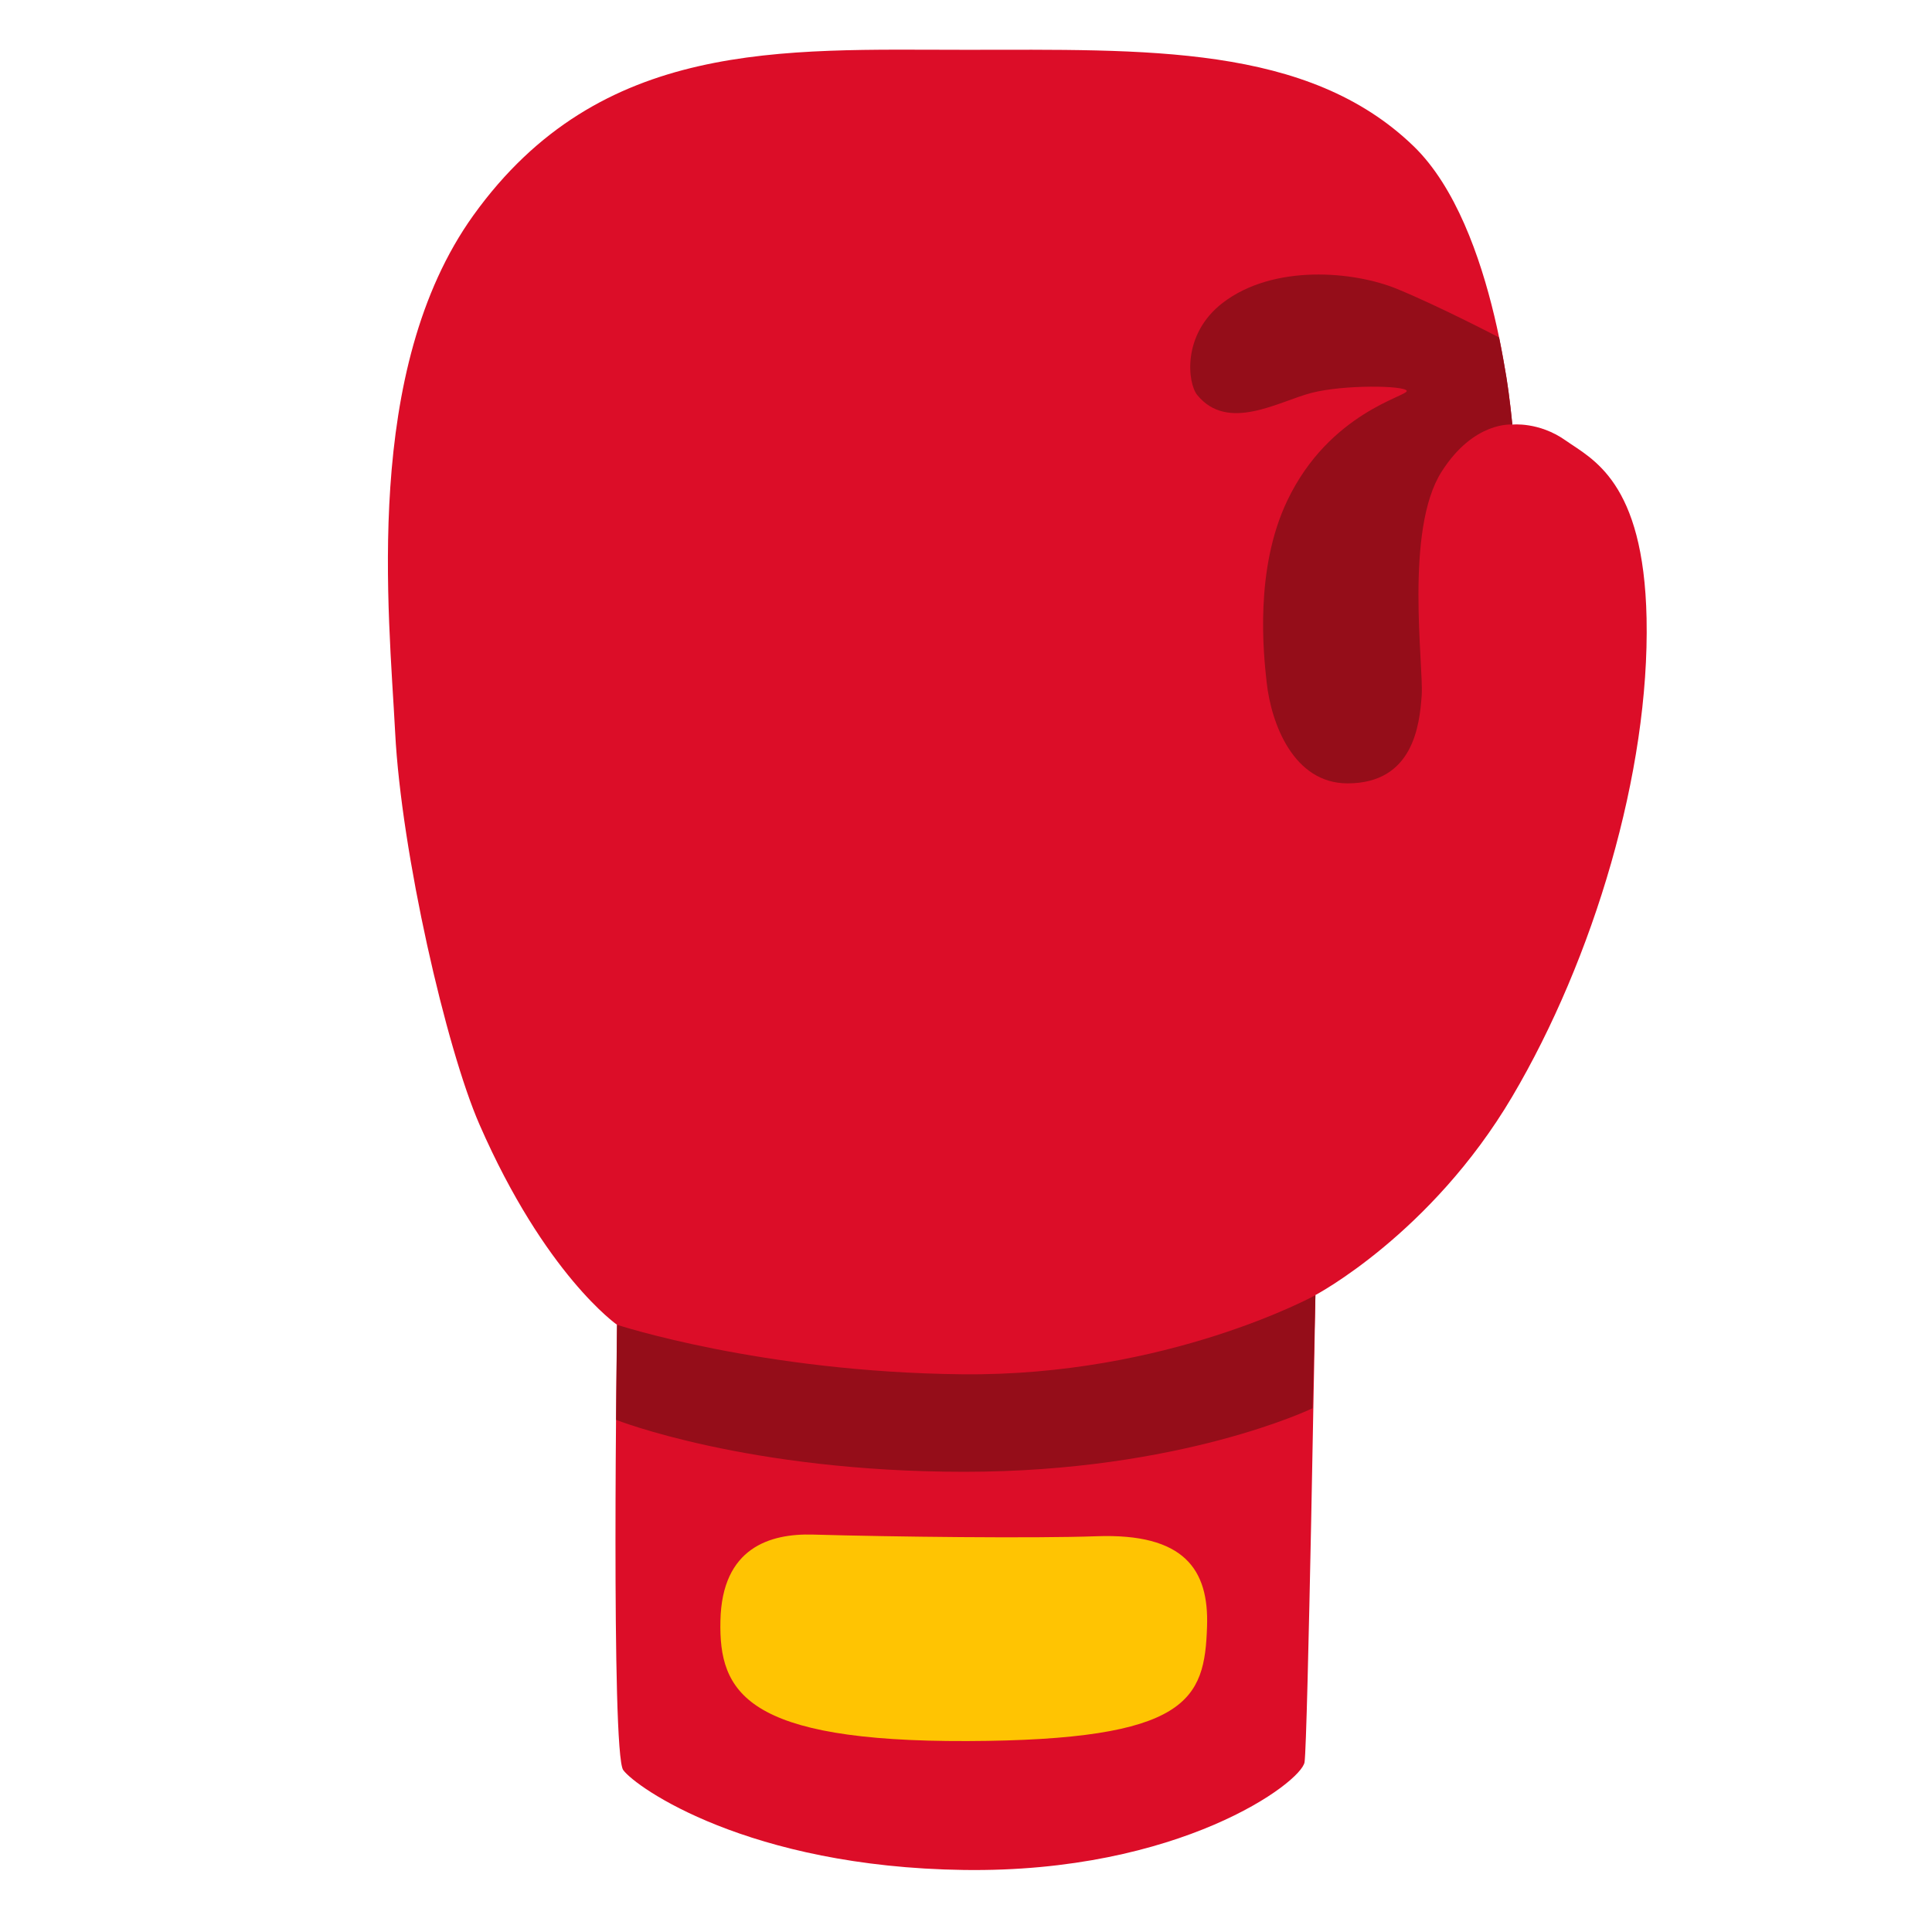
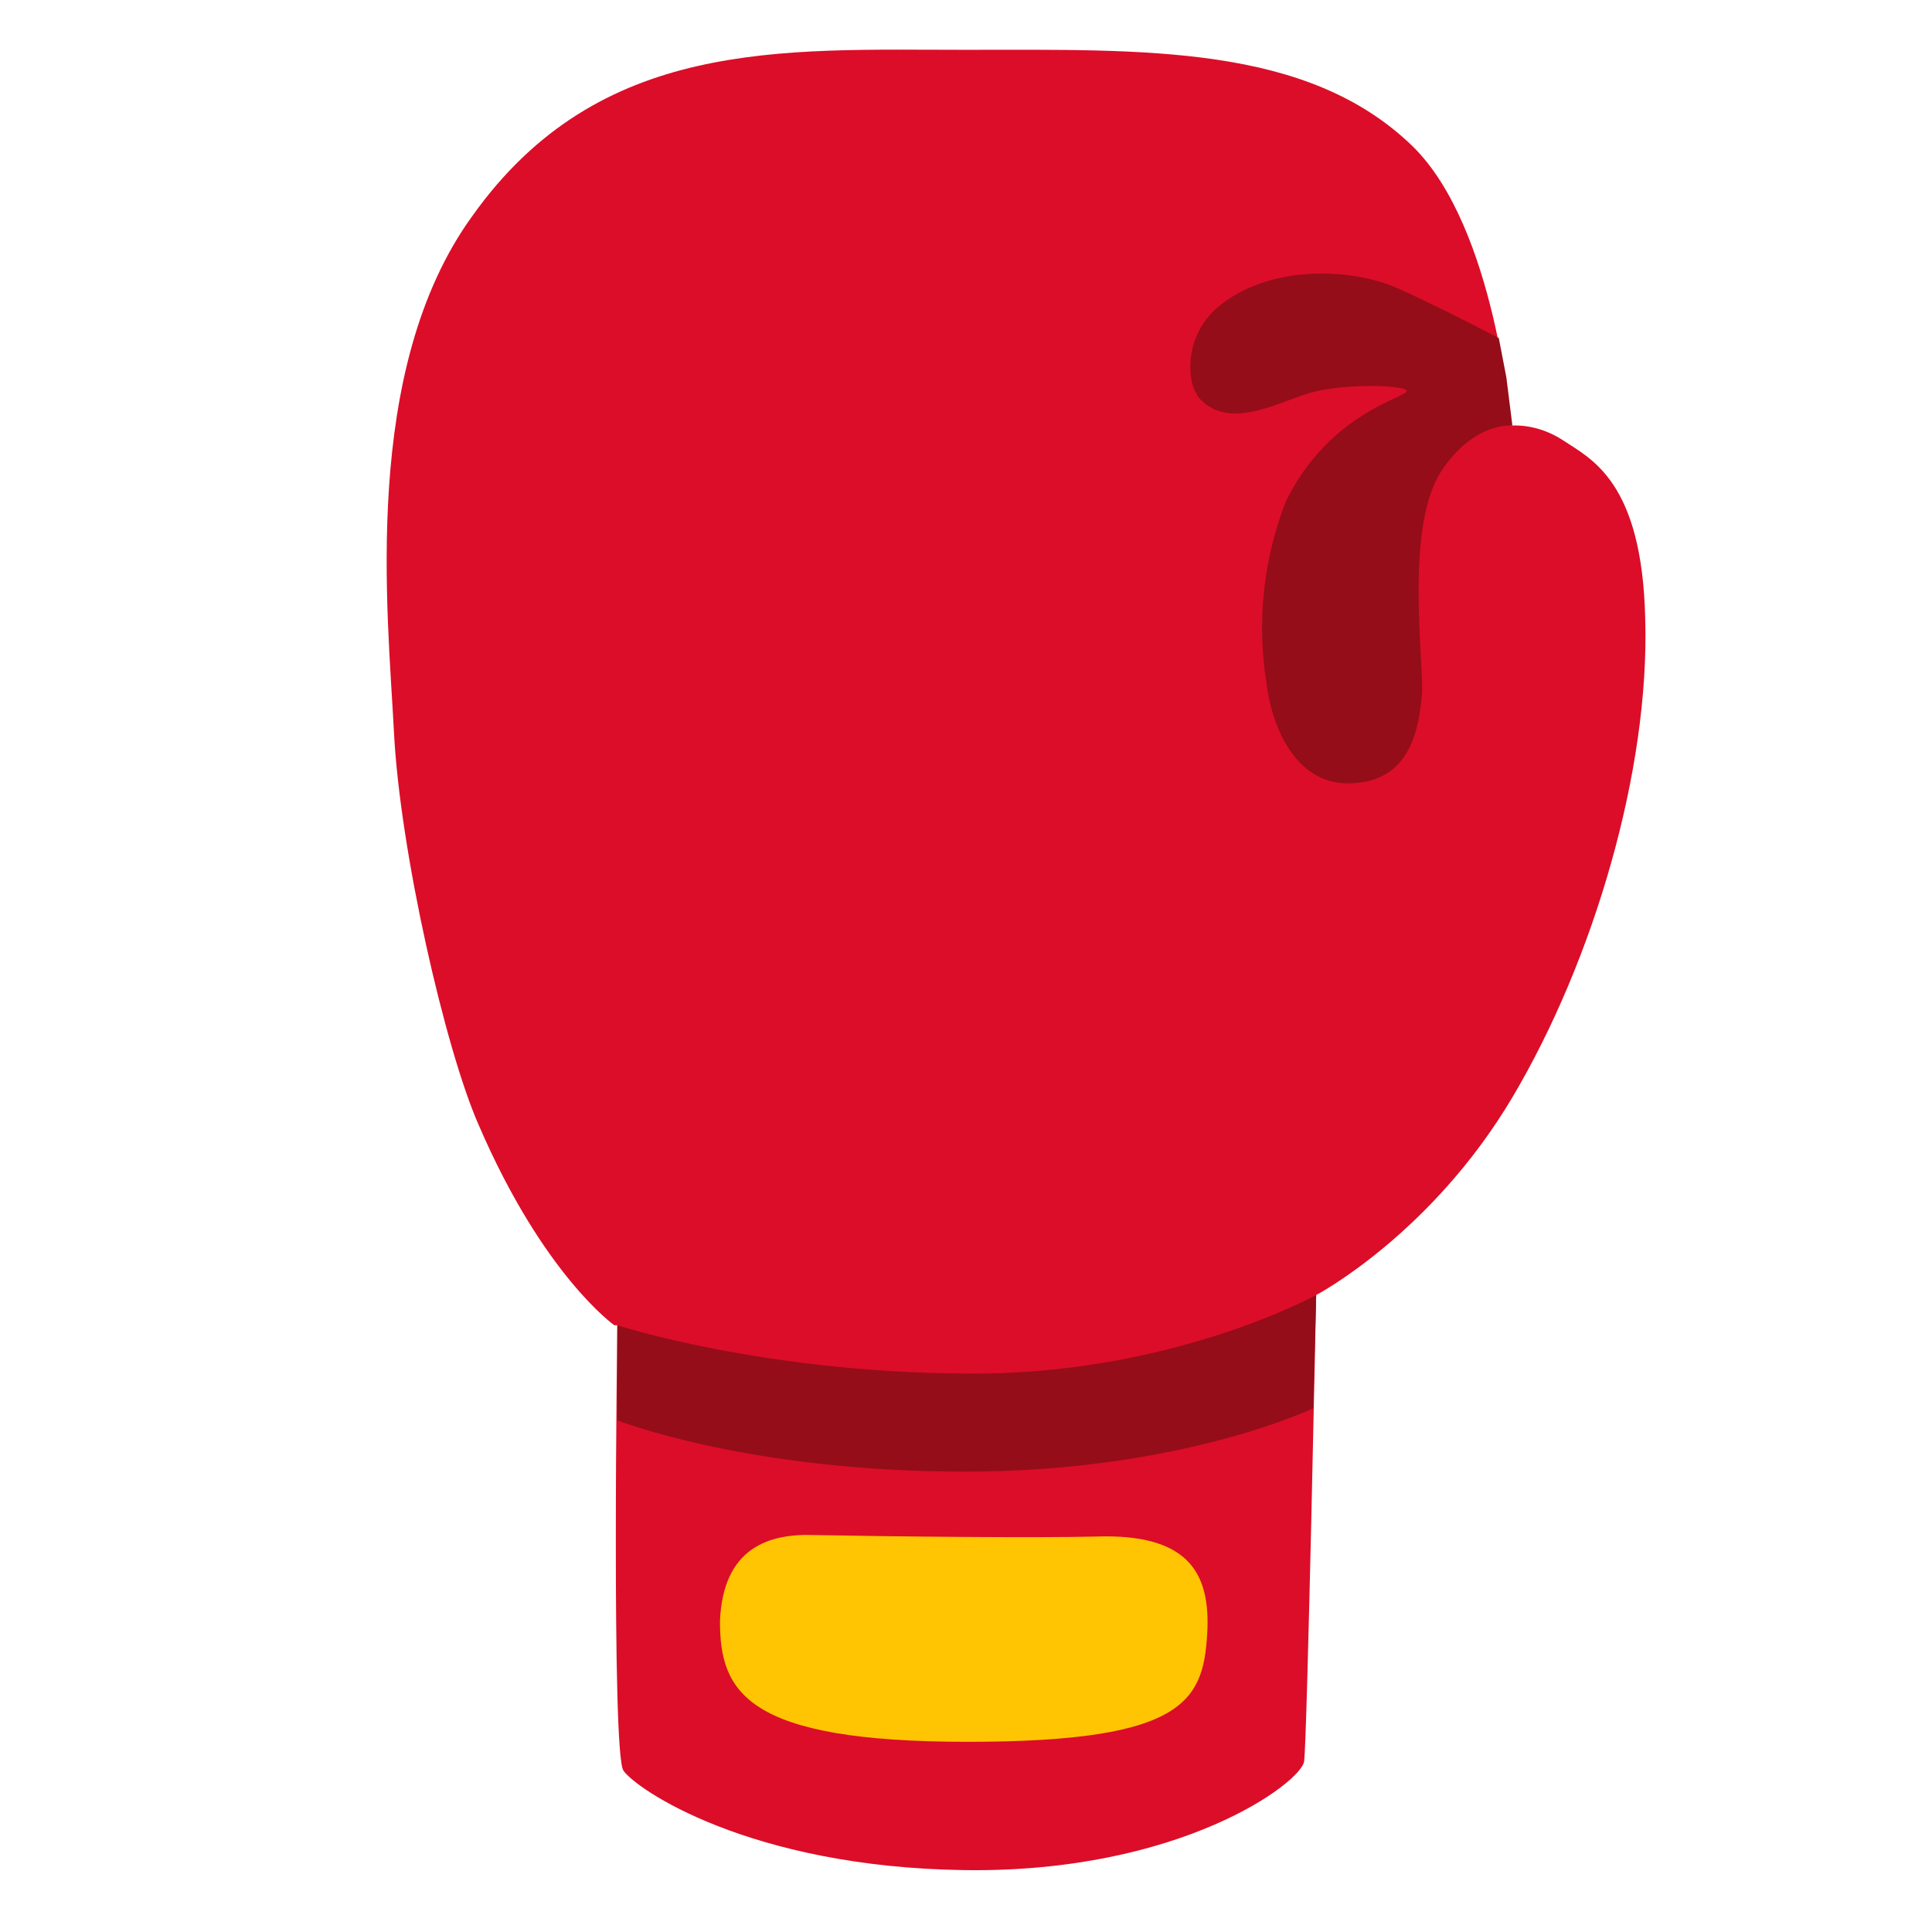
- <svg xmlns="http://www.w3.org/2000/svg" width="1em" height="1em" viewBox="0 0 128 128">
-   <path fill="#dc0d28" d="M40.88 87.77s-.41 28.36.41 29.5c.83 1.14 8.28 6.42 22.57 6.62s22.36-5.8 22.57-7.14c.21-1.35.72-30.95.72-30.95s7.66-4.04 13.04-13.15 9.11-21.53 8.9-31.68c-.19-9.11-3.62-10.56-5.38-11.8s-3.52-1.04-3.52-1.04-1-13.07-6.52-18.43c-7.03-6.81-17.8-6.4-29.7-6.4-12.11 0-24.19-.76-32.61 10.97-7.35 10.25-5.59 26.29-5.18 34.26s3.38 20.93 5.59 25.98c4.35 9.95 9.11 13.26 9.11 13.26" />
-   <path fill="#ffc402" d="M47.73 107.38c-.11 4.74 1.67 8.02 16.36 7.97s15.72-2.75 15.88-7.59c.13-3.78-1.51-6.19-7.32-5.98-4.14.15-13.58.04-18.79-.11-2.85-.08-6.03.87-6.13 5.71" />
-   <path fill="#950d19" d="M40.88 87.77s9.55 3.14 22.87 3.28c13.61.14 23.4-5.24 23.4-5.24l-.19 7.49s-8.7 4.21-23.07 4.21-23.07-3.44-23.07-3.44zm38.44-61.6c2.03 2.49 5.4.42 7.57-.14s6.17-.49 6.31-.14-5.12 1.4-7.92 7.29c-2.17 4.55-1.57 10.14-1.36 12.03.3 2.73 1.78 6.69 5.36 6.69 4.35 0 4.77-3.86 4.91-5.82s-1.15-10.96 1.32-14.83c2.15-3.38 4.69-3.12 4.69-3.12s-.19-1.9-.4-3.16-.48-2.61-.48-2.61-3.86-2.02-6.74-3.21-8.21-1.67-11.58.92c-2.72 2.1-2.31 5.33-1.68 6.1" />
+ <svg viewBox="0 0 128 128">
+   <path fill="#dc0d28" d="M40.9 87.8s-.4 28.3.4 29.5 8.3 6.4 22.6 6.6 22.3-5.8 22.5-7.2c.2-1.3.8-30.9.8-30.9s7.6-4 13-13.1S109.3 51 109 41c-.2-9.1-3.6-10.6-5.4-11.8s-3.5-1-3.5-1-1-13.1-6.5-18.5c-7-6.8-17.8-6.4-29.7-6.4-12.1 0-24.2-.8-32.6 11-7.4 10.2-5.6 26.3-5.2 34.2s3.4 21 5.6 26c4.3 10 9 13.3 9 13.3" />
+   <path fill="#ffc402" d="M47.7 107.4c0 4.7 1.7 8 16.4 8s15.7-2.8 15.9-7.6c.1-3.8-1.5-6.2-7.4-6-4 .1-13.5 0-18.7-.1-2.9-.1-6 .8-6.2 5.7" />
+   <path fill="#950d19" d="M40.9 87.8s9.5 3.1 22.9 3.2c13.6.2 23.4-5.2 23.4-5.2l-.2 7.5s-8.7 4.2-23.1 4.2-23-3.4-23-3.4zm38.4-61.6c2 2.5 5.4.4 7.6-.2s6.2-.5 6.3-.1-5.1 1.4-8 7.3a23 23 0 0 0-1.3 12c.3 2.7 1.8 6.7 5.4 6.7 4.3 0 4.7-3.9 4.9-5.8S93 35 95.5 31.2c2.2-3.3 4.7-3 4.7-3l-.4-3.2-.5-2.6s-3.8-2-6.7-3.3-8.2-1.6-11.6 1c-2.7 2-2.3 5.3-1.7 6" />
</svg>
